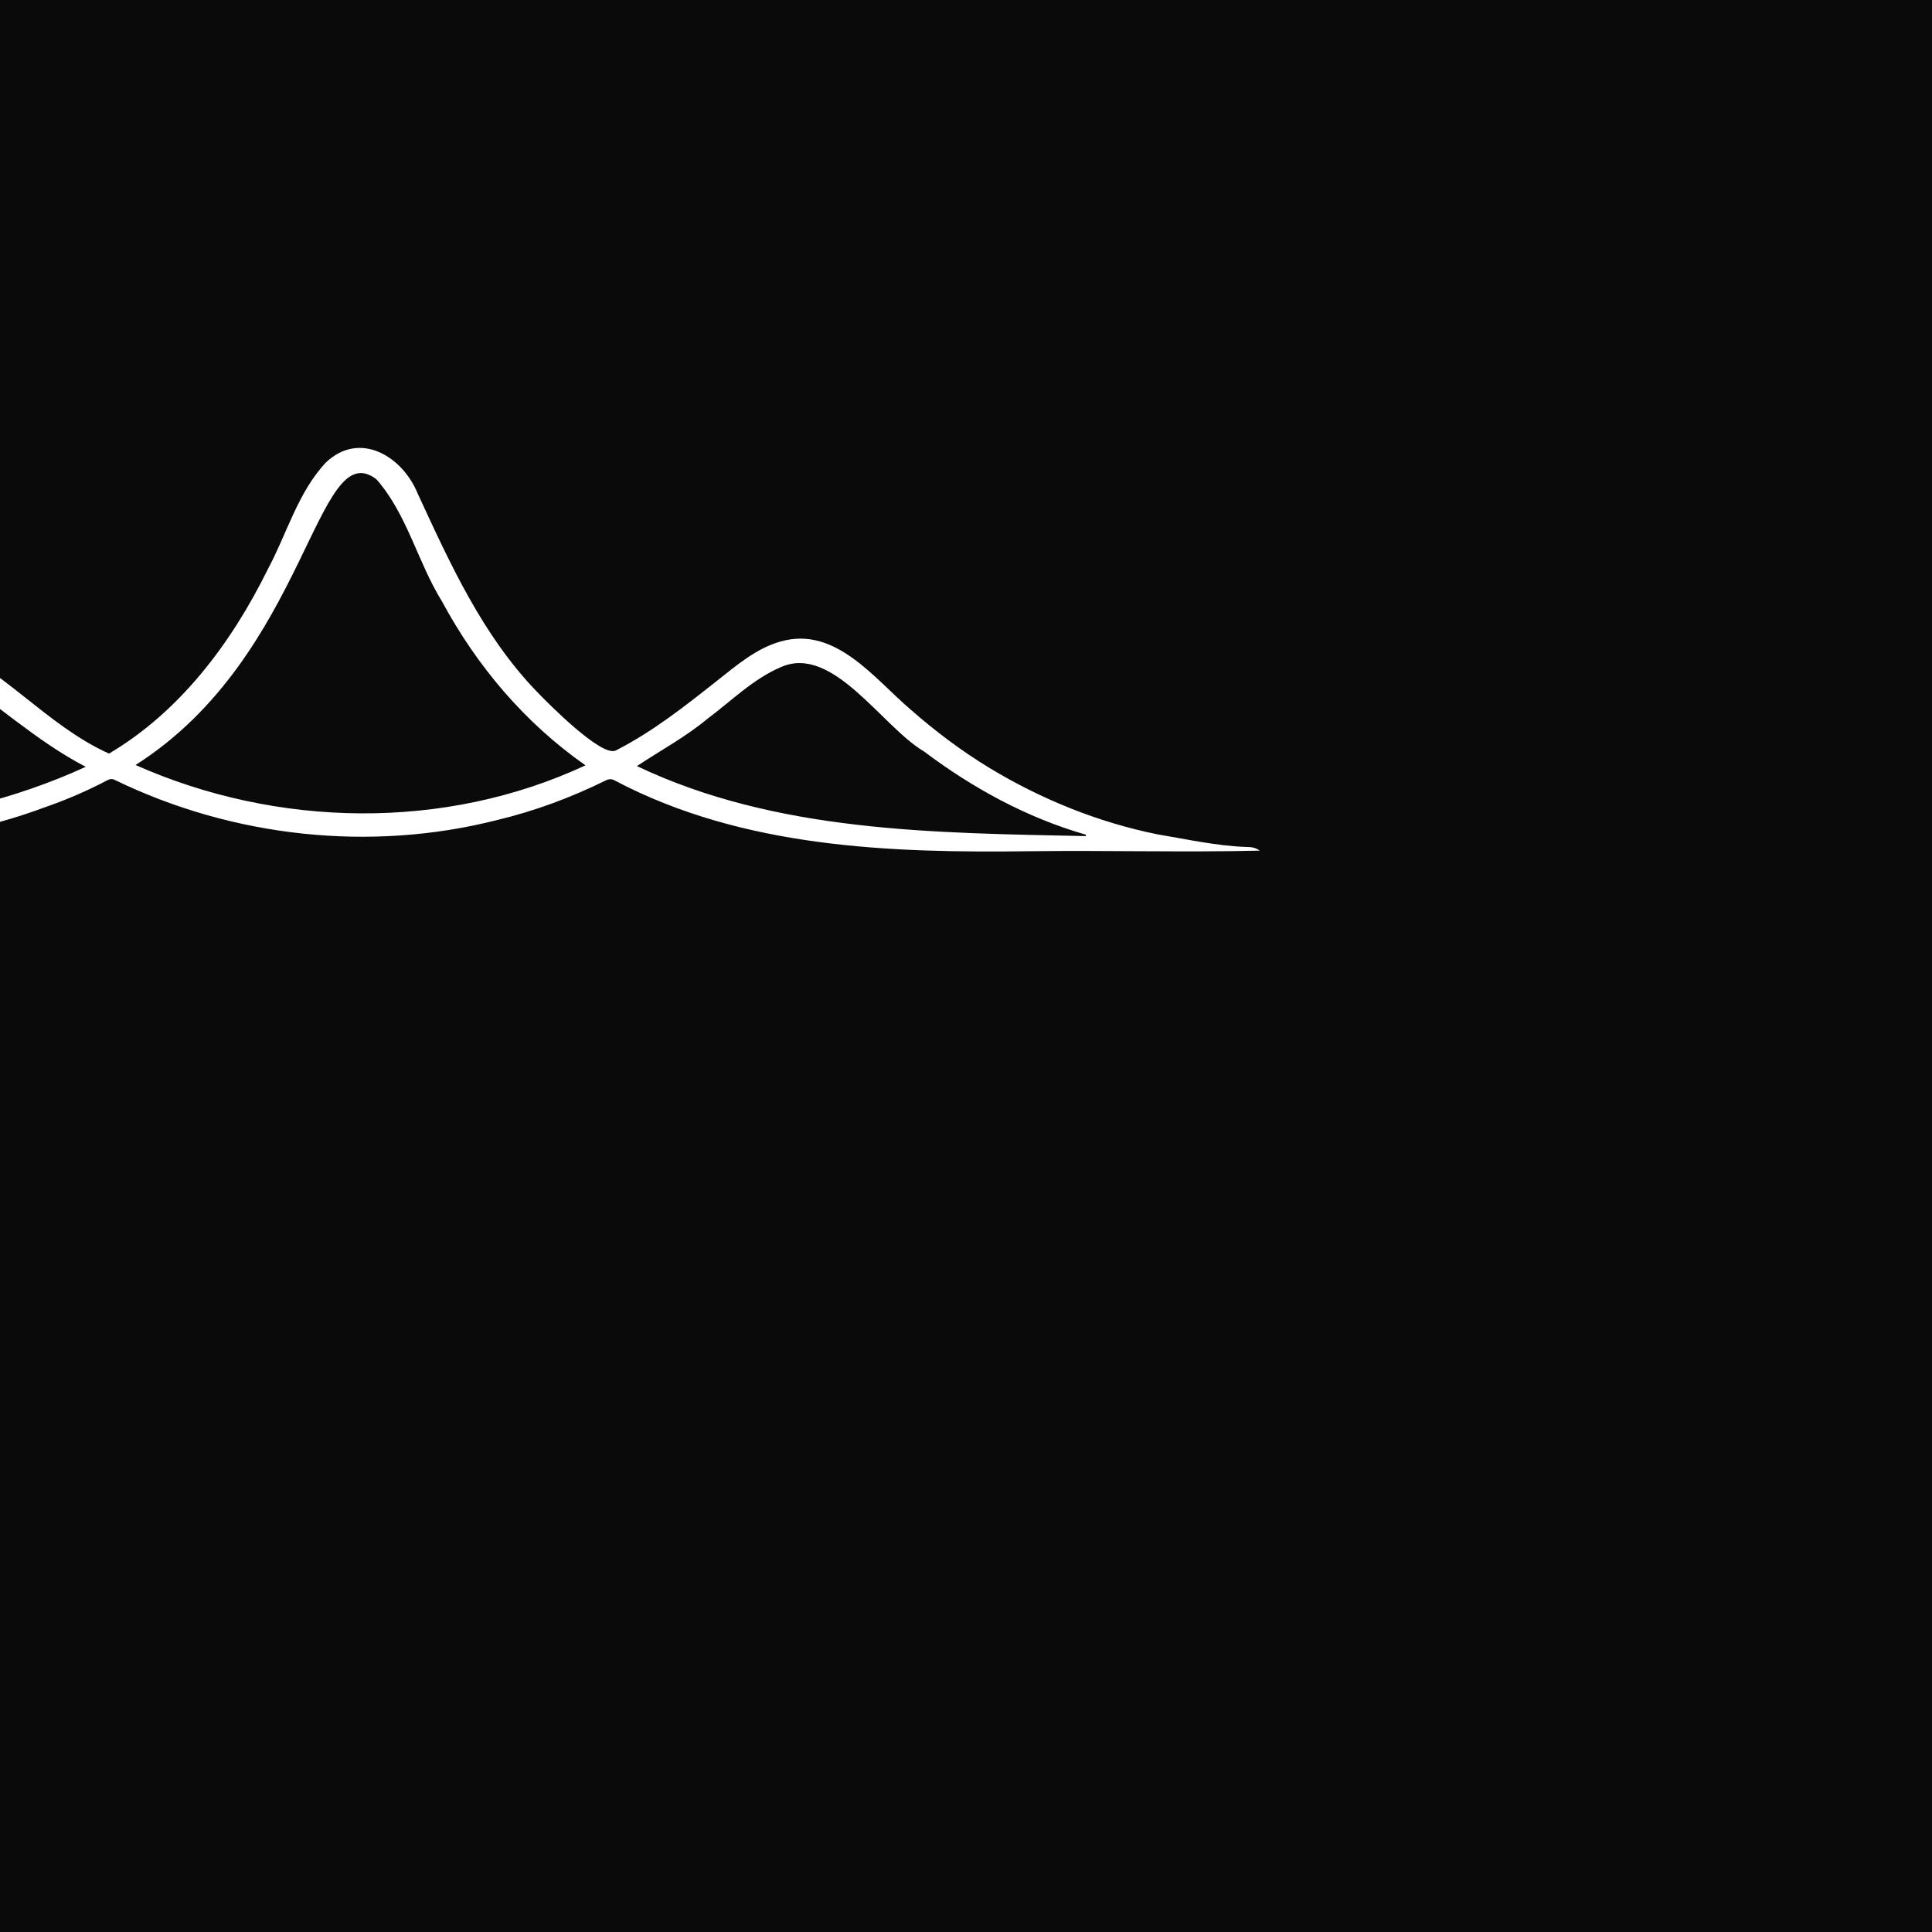
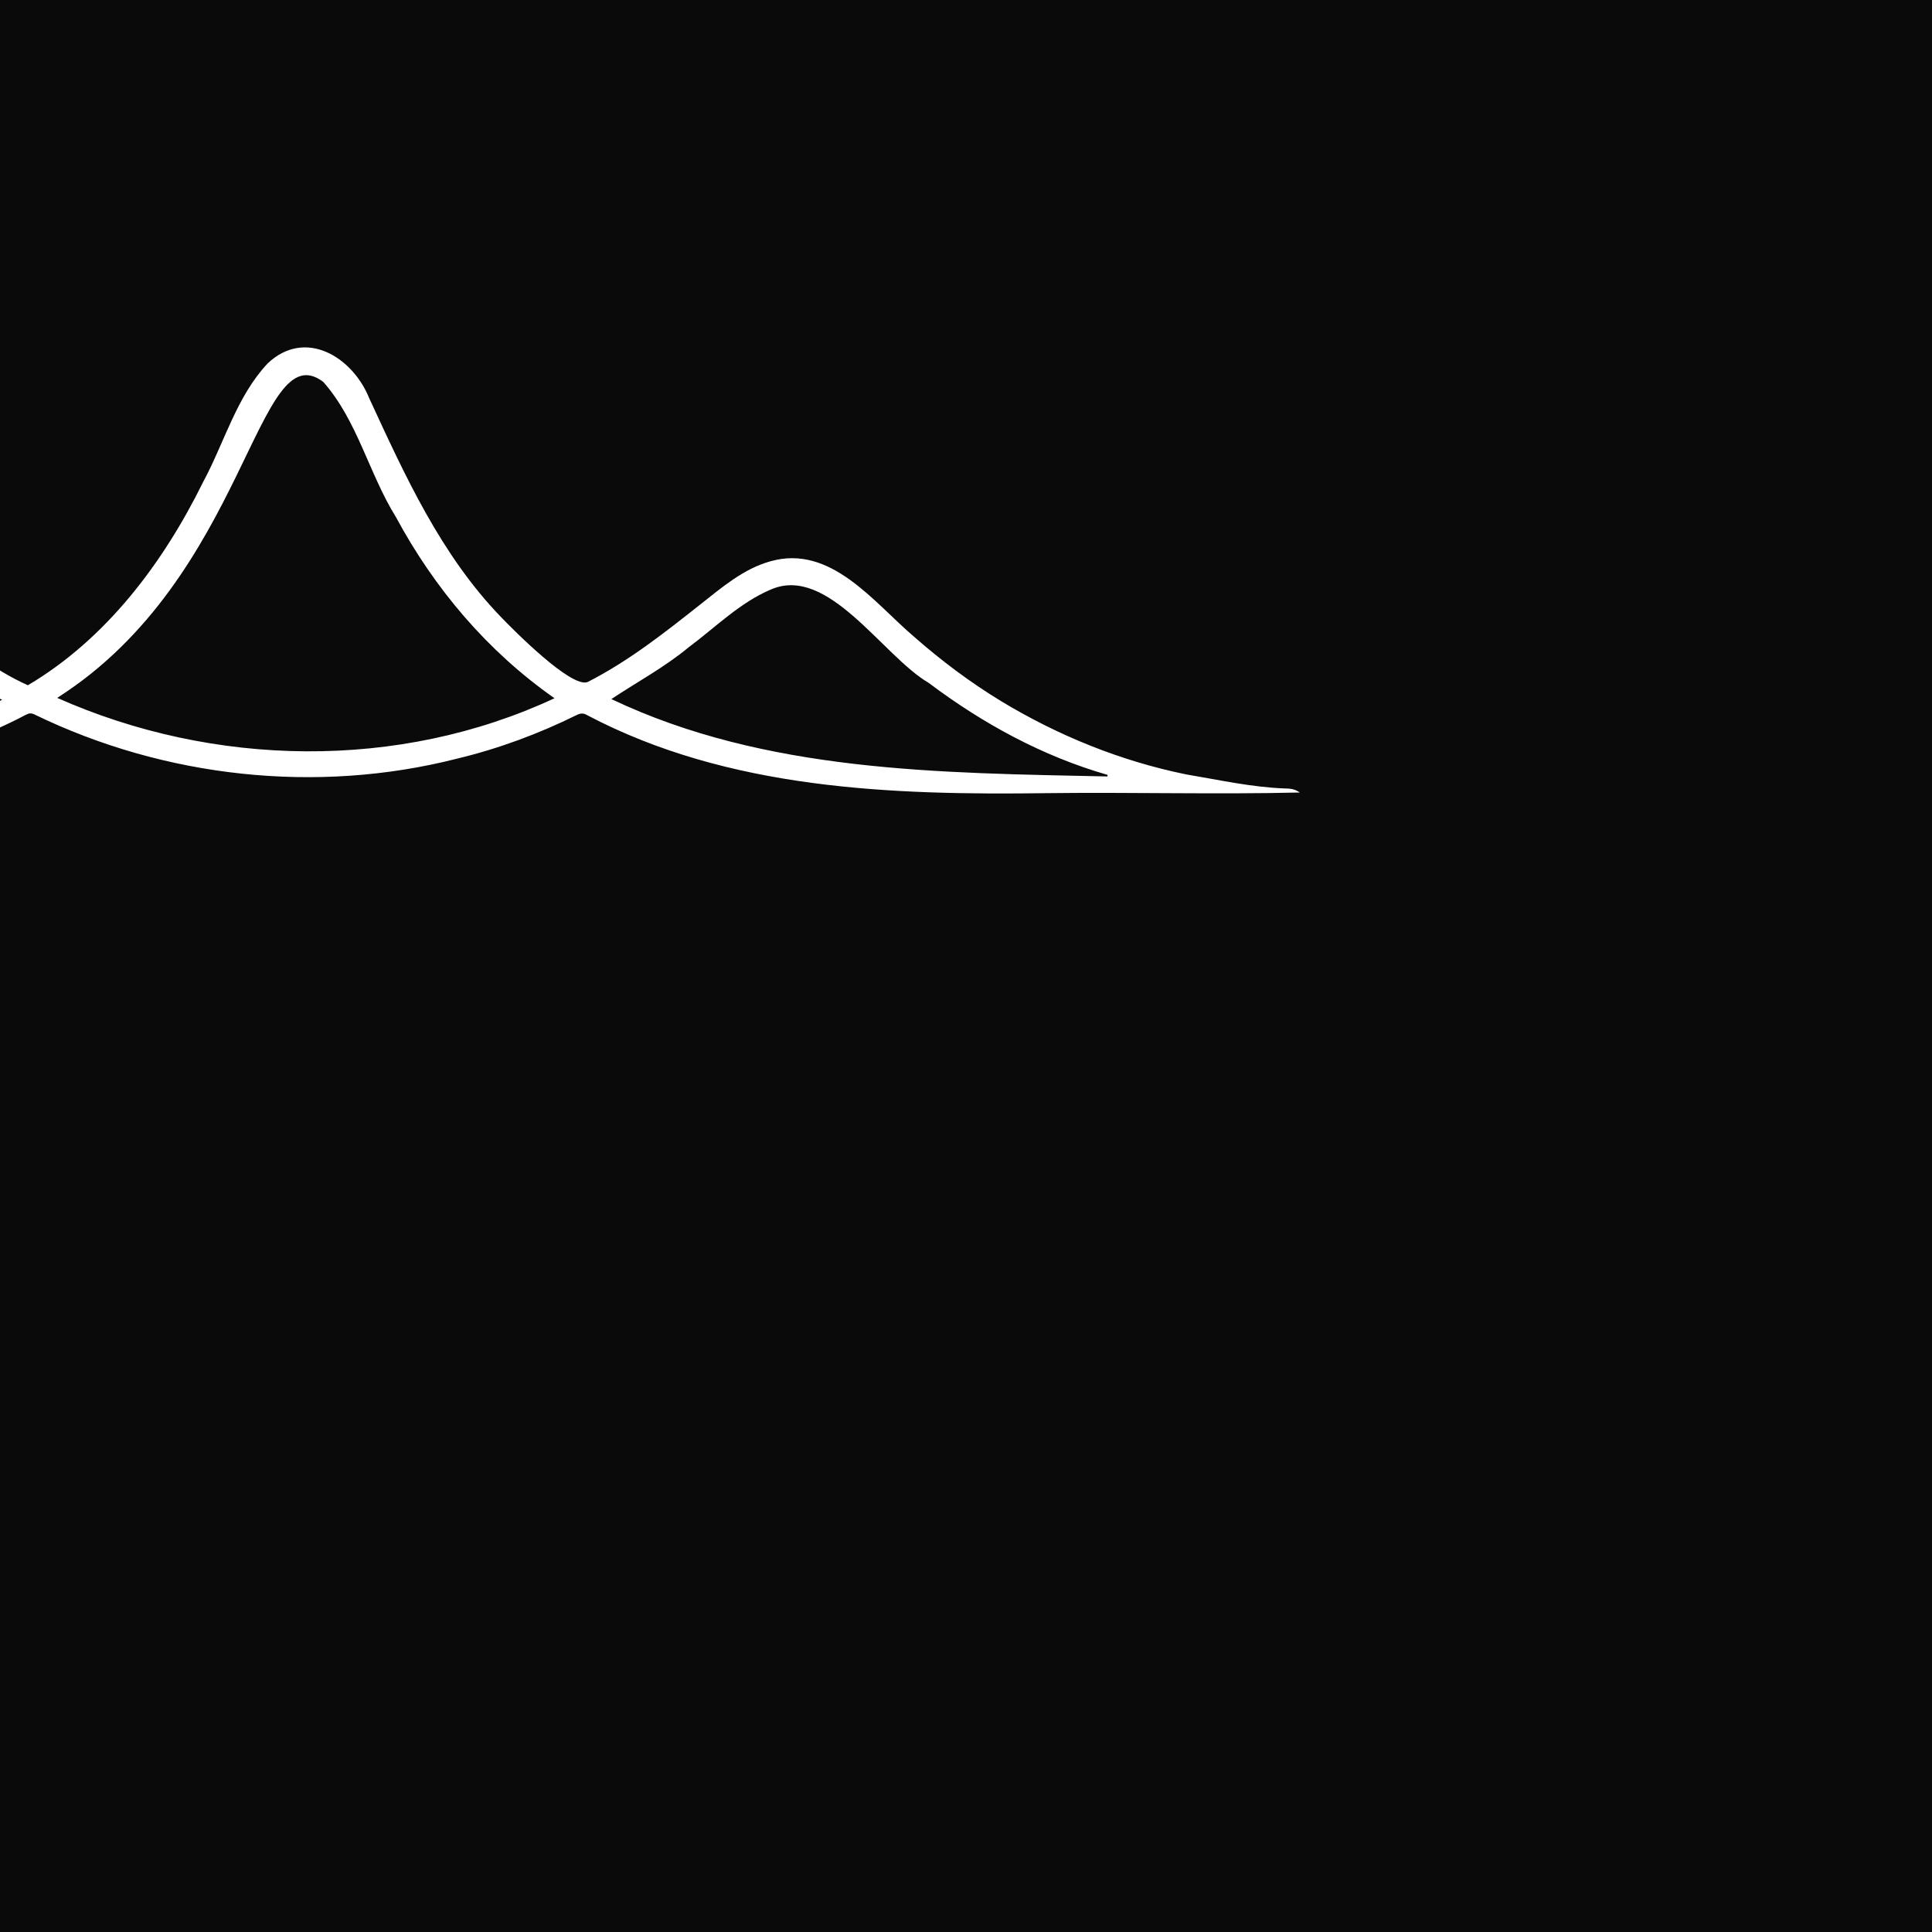
- <svg xmlns="http://www.w3.org/2000/svg" viewBox="355.3 219.7 915.2 915.2">
-   <rect x="355.3" y="219.7" width="915.2" height="915.2" fill="#0A0A0A" />
+ <svg xmlns="http://www.w3.org/2000/svg" viewBox="395 283 828 828">
+   <rect x="395" y="283" width="828" height="828" fill="#0A0A0A" />
  <path d="M952.09,622.65c-35.94.85-72.11-.17-108.16.27-66.95.91-136.68-1.53-197.21-33.38-1.53-.95-2.89-.94-4.48-.14-16.41,8.11-33.69,14.51-51.5,18.77-60.03,15.27-125.2,8.11-180.88-18.93-1.42-.73-2.45-.61-3.79.1-9.57,5.07-19.52,9.31-29.75,12.85-21.51,8.05-44.03,12.85-66.64,16.66-69.68,7.02-140.23,3.43-210.06,3.92,14.09-4.04,29.5-3.15,43.89-6.81,28.63-5.72,56.27-15.34,81.34-30.5,19.14-11.08,36.14-25.09,52.04-40.34,13.26-12.55,29.21-28.27,49.13-21.4,30.39,12.02,50.93,39.44,80.92,52.96,33.66-19.89,58.08-52.53,75.14-87.16,9.12-16.91,14.27-36.54,27.63-50.77,16.1-15.23,36.34-2.83,43.5,14.86,15.34,33.19,30.7,67.13,56.44,93.77,5.48,5.71,30.26,30.74,37.22,27.9,17.54-8.93,32.98-21.13,48.34-33.29,9.2-7.26,18.53-15.3,30.06-18.46,25.75-7.25,44.01,17.42,61.29,32.2,11.75,10.32,24.23,19.72,37.61,27.84,24.43,14.76,51.26,25.64,79.26,31.33,13.99,2.34,27.94,5.48,42.16,6.01,1.99.06,4.08.03,6.49,1.75ZM632.65,582.25c-28.75-20.13-51.43-46.96-68-77.7-11.53-18.57-16.5-41.37-31.08-57.85-28.69-21.73-32.44,83.49-114.06,135.39,66.93,29.75,146.35,31.28,213.13.16ZM395.9,582.94c-23.75-12.33-43.07-30.8-65.47-45.18-13.97-9.84-29.92-.22-40.1,10.49-10.96,10.3-22.05,20.44-34.14,29.42-22.17,17.72-48.91,28.63-74.86,38.34,72.72-1.2,147.19-2.06,214.58-33.07ZM869.63,615.77c0-.23.02-.45.03-.68-27.84-7.99-53.59-22.05-76.64-39.42-19.82-11.58-43.1-50.74-67.66-40.02-13.31,5.64-23.65,16.16-35.12,24.68-10.3,8.56-22.29,15.01-33.23,22.27,66.1,31.45,140.9,31.62,212.62,33.17Z" fill="#FFFFFF" />
</svg>
